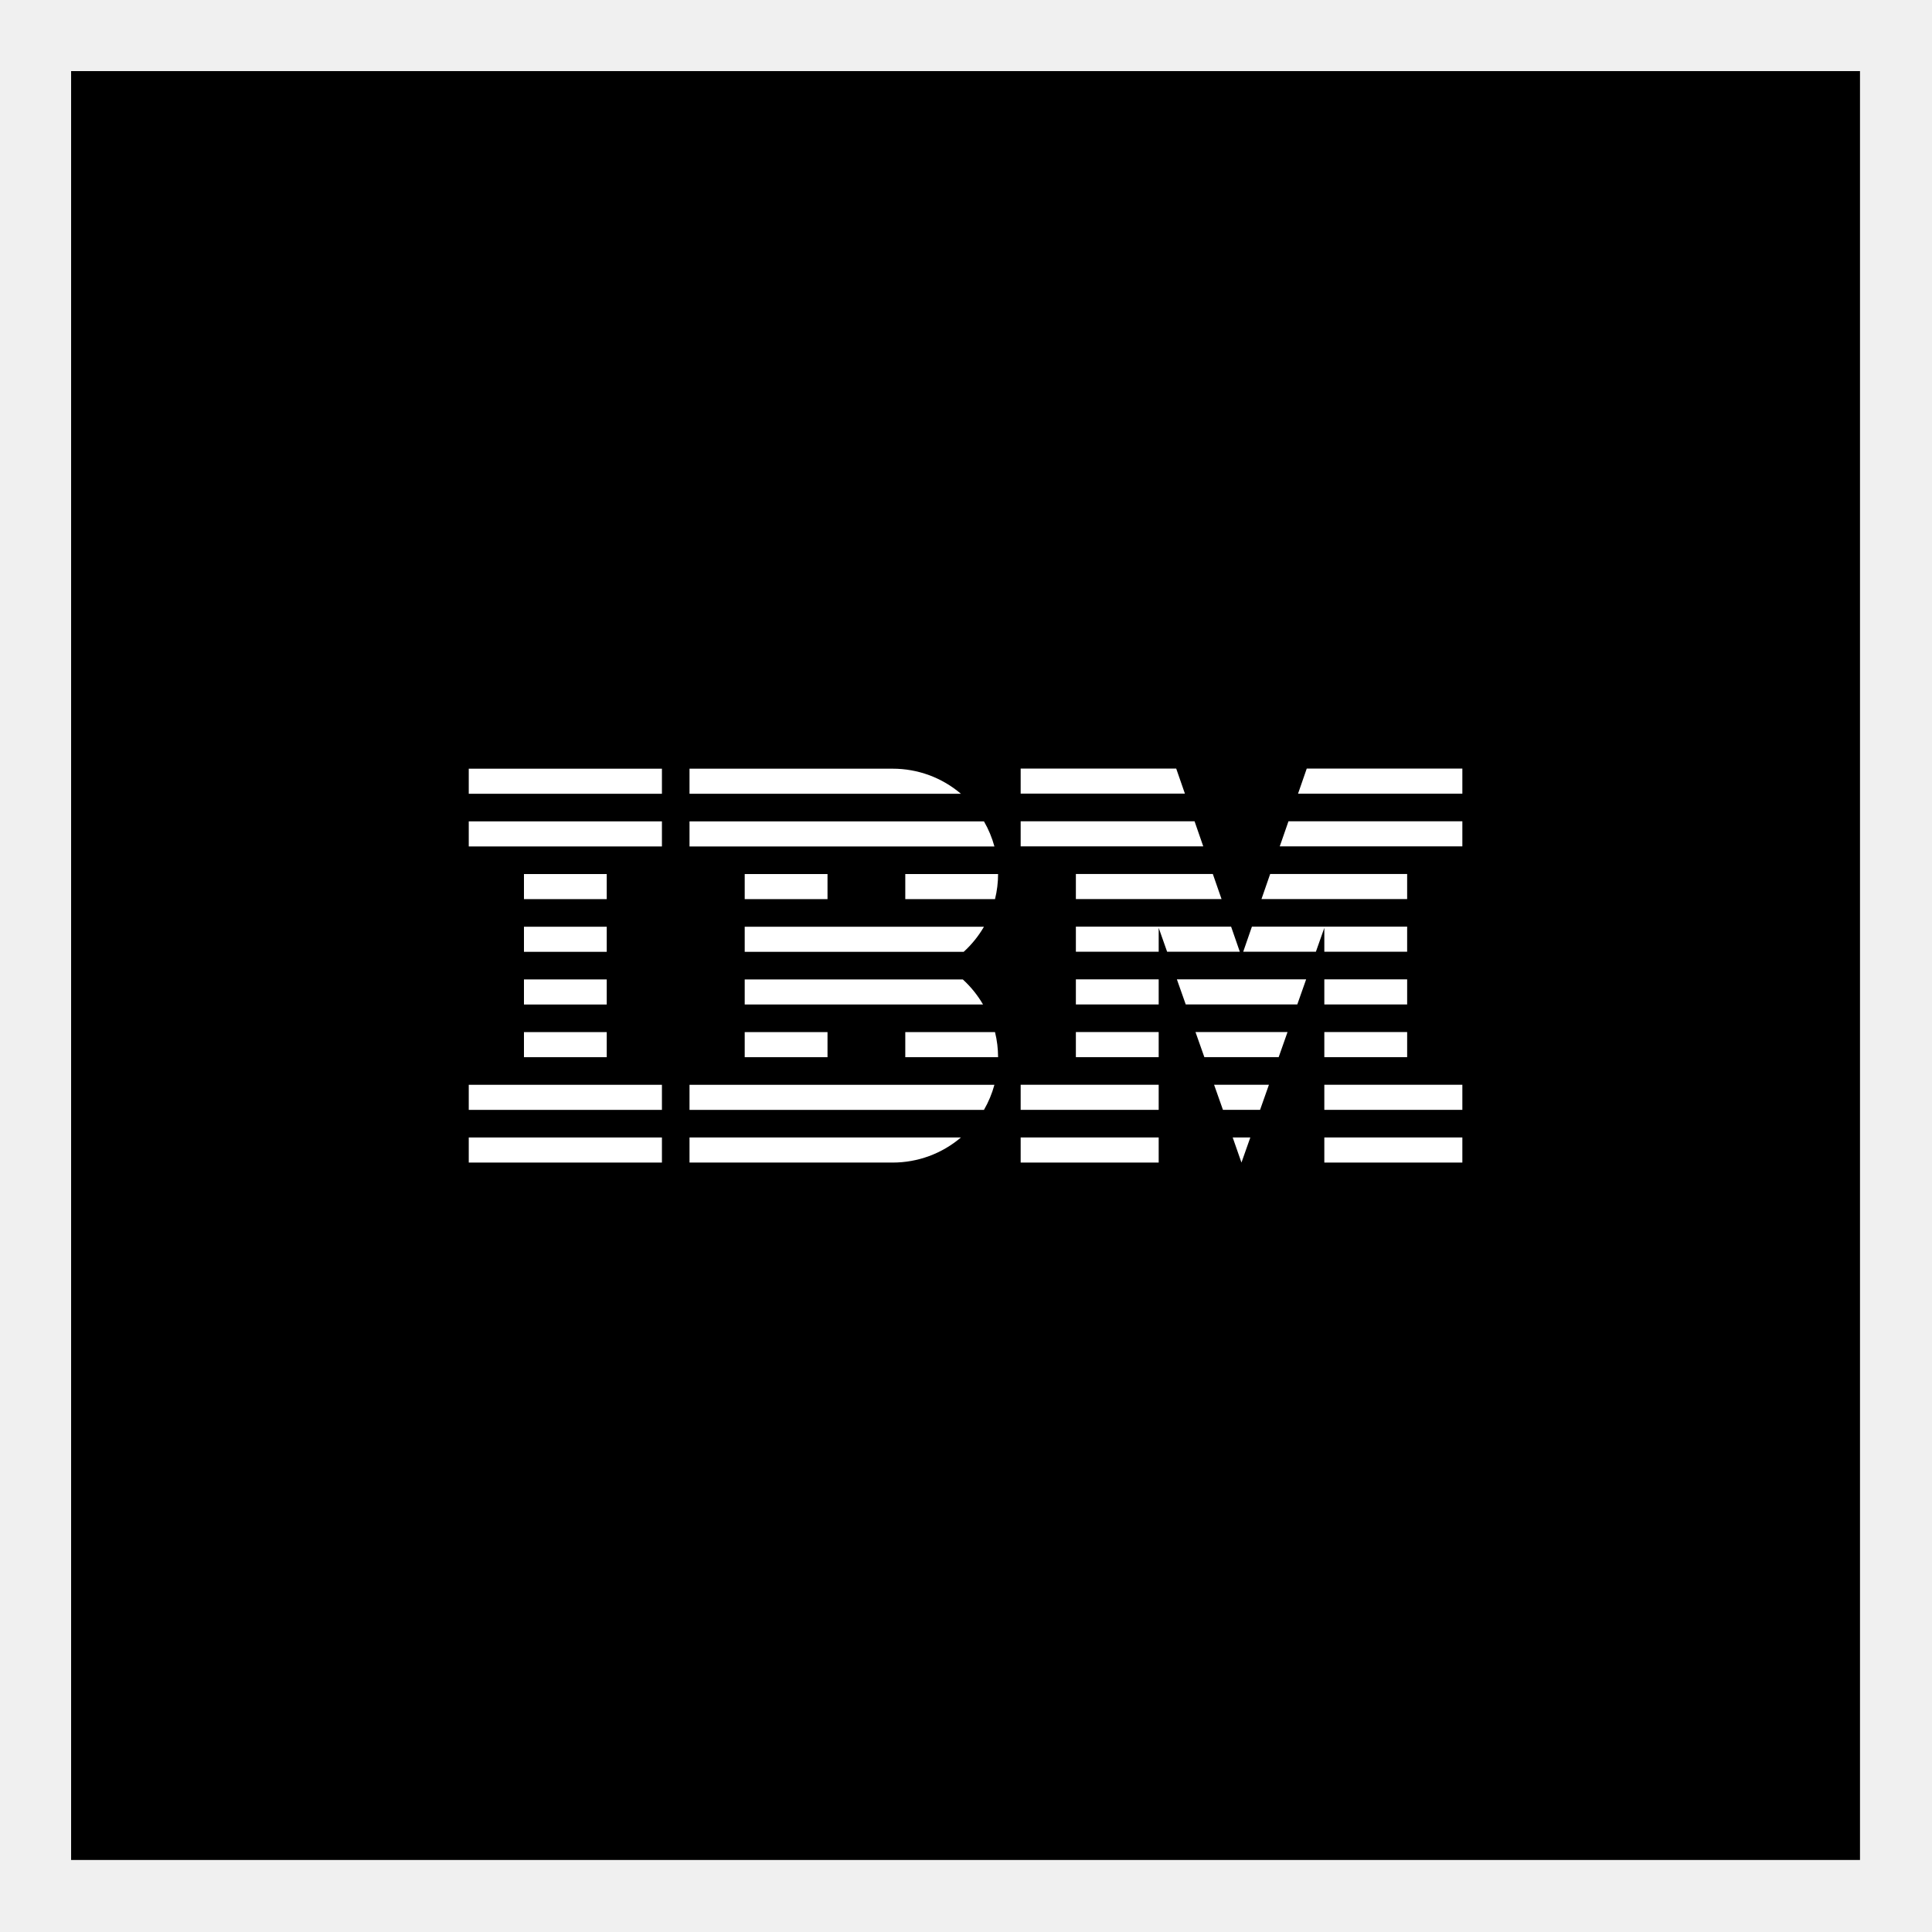
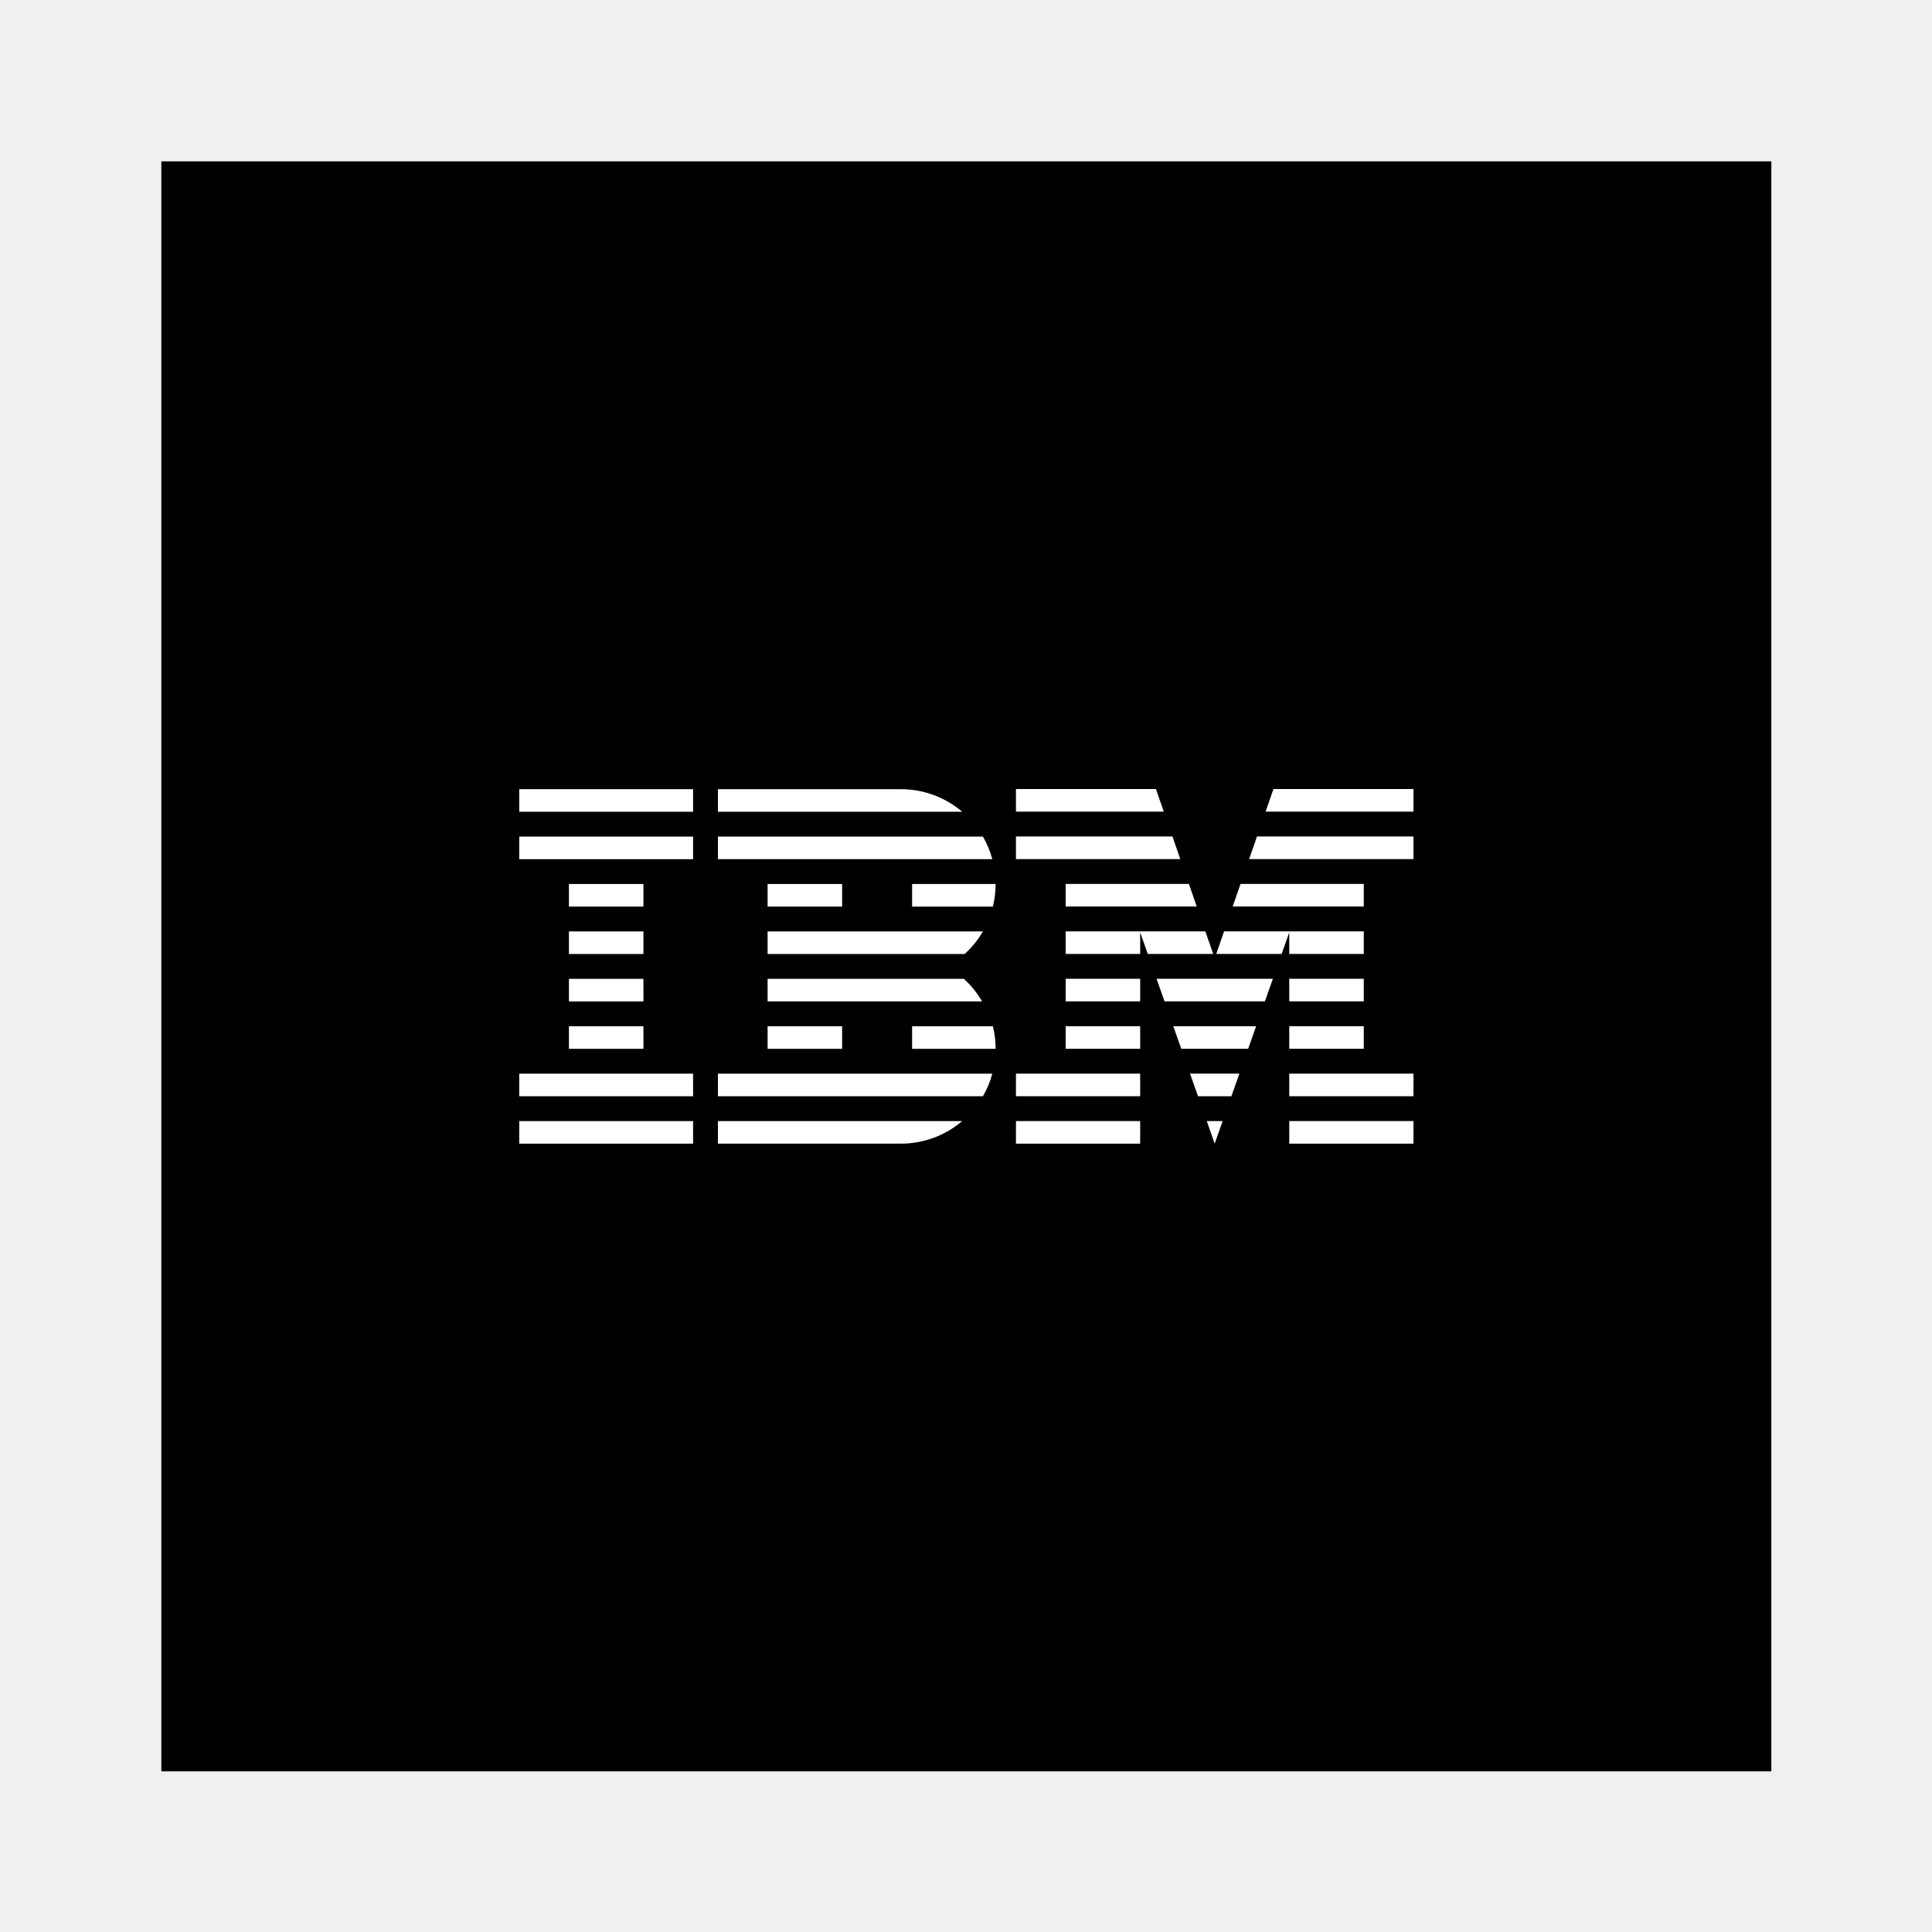
<svg xmlns="http://www.w3.org/2000/svg" width="1080" zoomAndPan="magnify" viewBox="0 0 810 810" height="1080" preserveAspectRatio="xMidYMid meet" version="1.0">
  <defs>
-     <clipPath id="3874318e0b">
-       <path d="M 29.812 29.812 L 779.812 29.812 L 779.812 779.812 L 29.812 779.812 Z M 29.812 29.812 " clip-rule="nonzero" />
+     <clipPath id="f5e4537531">
+       <path d="M 67.648 67.648 L 742.648 67.648 L 742.648 742.648 L 67.648 742.648 Z M 67.648 67.648 " clip-rule="nonzero" />
    </clipPath>
  </defs>
-   <g clip-path="url(#3874318e0b)">
-     <path fill="#000000" d="M 29.812 29.812 L 779.812 29.812 L 779.812 779.812 L 29.812 779.812 Z M 29.812 29.812 " fill-opacity="1" fill-rule="nonzero" />
+   <g clip-path="url(#f5e4537531)">
+     <path fill="#000000" d="M 67.648 67.648 L 742.648 67.648 L 742.648 742.648 L 67.648 742.648 Z M 67.648 67.648 " fill-opacity="1" fill-rule="nonzero" />
  </g>
-   <path fill="#ffffff" d="M 196.527 476.891 L 277.516 476.891 L 277.516 487.41 L 196.527 487.41 Z M 196.527 476.891 " fill-opacity="1" fill-rule="nonzero" />
-   <path fill="#ffffff" d="M 196.527 454.805 L 277.516 454.805 L 277.516 465.324 L 196.527 465.324 Z M 196.527 454.805 " fill-opacity="1" fill-rule="nonzero" />
-   <path fill="#ffffff" d="M 219.672 432.715 L 254.379 432.715 L 254.379 443.234 L 219.672 443.234 Z M 219.672 432.715 " fill-opacity="1" fill-rule="nonzero" />
-   <path fill="#ffffff" d="M 219.672 410.629 L 254.379 410.629 L 254.379 421.145 L 219.672 421.145 Z M 219.672 410.629 " fill-opacity="1" fill-rule="nonzero" />
-   <path fill="#ffffff" d="M 219.672 388.539 L 254.379 388.539 L 254.379 399.055 L 219.672 399.055 Z M 219.672 388.539 " fill-opacity="1" fill-rule="nonzero" />
-   <path fill="#ffffff" d="M 219.672 366.449 L 254.379 366.449 L 254.379 376.965 L 219.672 376.965 Z M 219.672 366.449 " fill-opacity="1" fill-rule="nonzero" />
-   <path fill="#ffffff" d="M 196.527 344.363 L 277.516 344.363 L 277.516 354.879 L 196.527 354.879 Z M 196.527 344.363 " fill-opacity="1" fill-rule="nonzero" />
-   <path fill="#ffffff" d="M 196.527 322.277 L 277.516 322.277 L 277.516 332.793 L 196.527 332.793 Z M 196.527 322.277 " fill-opacity="1" fill-rule="nonzero" />
-   <path fill="#ffffff" d="M 289.082 476.891 L 289.082 487.41 L 374.277 487.41 C 384.758 487.414 394.898 483.691 402.875 476.891 Z M 289.082 476.891 " fill-opacity="1" fill-rule="nonzero" />
-   <path fill="#ffffff" d="M 289.082 454.805 L 289.082 465.324 L 412.531 465.324 C 414.441 462.016 415.918 458.48 416.914 454.805 Z M 289.082 454.805 " fill-opacity="1" fill-rule="nonzero" />
-   <path fill="#ffffff" d="M 312.223 432.715 L 346.938 432.715 L 346.938 443.234 L 312.223 443.234 Z M 312.223 432.715 " fill-opacity="1" fill-rule="nonzero" />
-   <path fill="#ffffff" d="M 403.656 410.629 L 312.223 410.629 L 312.223 421.145 L 412.145 421.145 C 409.867 417.223 407.004 413.676 403.656 410.629 Z M 403.656 410.629 " fill-opacity="1" fill-rule="nonzero" />
-   <path fill="#ffffff" d="M 312.223 388.539 L 312.223 399.055 L 404.035 399.055 C 407.383 396.008 410.246 392.461 412.527 388.539 Z M 312.223 388.539 " fill-opacity="1" fill-rule="nonzero" />
-   <path fill="#ffffff" d="M 416.914 354.879 C 415.918 351.199 414.441 347.668 412.531 344.363 L 289.082 344.363 L 289.082 354.879 Z M 416.914 354.879 " fill-opacity="1" fill-rule="nonzero" />
-   <path fill="#ffffff" d="M 402.875 332.793 C 394.898 325.992 384.758 322.266 374.277 322.277 L 289.082 322.277 L 289.082 332.793 Z M 402.875 332.793 " fill-opacity="1" fill-rule="nonzero" />
-   <path fill="#ffffff" d="M 312.223 366.449 L 346.938 366.449 L 346.938 376.965 L 312.223 376.965 Z M 312.223 366.449 " fill-opacity="1" fill-rule="nonzero" />
-   <path fill="#ffffff" d="M 379.543 376.965 L 417.164 376.965 C 418.016 373.527 418.449 369.992 418.449 366.449 L 379.543 366.449 Z M 379.543 376.965 " fill-opacity="1" fill-rule="nonzero" />
-   <path fill="#ffffff" d="M 379.543 432.715 L 379.543 443.234 L 418.449 443.234 C 418.449 439.691 418.016 436.152 417.164 432.715 Z M 379.543 432.715 " fill-opacity="1" fill-rule="nonzero" />
-   <path fill="#ffffff" d="M 493.129 322.219 L 427.918 322.219 L 427.918 332.734 L 496.781 332.734 Z M 493.129 322.219 " fill-opacity="1" fill-rule="nonzero" />
-   <path fill="#ffffff" d="M 427.918 476.883 L 485.785 476.883 L 485.785 487.41 L 427.918 487.41 Z M 427.918 476.883 " fill-opacity="1" fill-rule="nonzero" />
-   <path fill="#ffffff" d="M 427.918 454.789 L 485.785 454.789 L 485.785 465.312 L 427.918 465.312 Z M 427.918 454.789 " fill-opacity="1" fill-rule="nonzero" />
-   <path fill="#ffffff" d="M 451.066 432.691 L 485.785 432.691 L 485.785 443.215 L 451.066 443.215 Z M 451.066 432.691 " fill-opacity="1" fill-rule="nonzero" />
-   <path fill="#ffffff" d="M 451.066 410.598 L 485.785 410.598 L 485.785 421.121 L 451.066 421.121 Z M 451.066 410.598 " fill-opacity="1" fill-rule="nonzero" />
-   <path fill="#ffffff" d="M 555.23 476.883 L 613.098 476.883 L 613.098 487.41 L 555.23 487.41 Z M 555.23 476.883 " fill-opacity="1" fill-rule="nonzero" />
-   <path fill="#ffffff" d="M 555.23 454.789 L 613.098 454.789 L 613.098 465.312 L 555.23 465.312 Z M 555.23 454.789 " fill-opacity="1" fill-rule="nonzero" />
-   <path fill="#ffffff" d="M 555.23 432.691 L 589.953 432.691 L 589.953 443.215 L 555.23 443.215 Z M 555.23 432.691 " fill-opacity="1" fill-rule="nonzero" />
-   <path fill="#ffffff" d="M 555.23 410.598 L 589.953 410.598 L 589.953 421.121 L 555.23 421.121 Z M 555.23 410.598 " fill-opacity="1" fill-rule="nonzero" />
-   <path fill="#ffffff" d="M 555.23 399.027 L 589.953 399.027 L 589.953 388.508 L 524.867 388.508 L 521.223 399.027 L 551.691 399.027 L 555.23 389.008 Z M 555.23 399.027 " fill-opacity="1" fill-rule="nonzero" />
-   <path fill="#ffffff" d="M 516.148 388.508 L 451.066 388.508 L 451.066 399.027 L 485.789 399.027 L 485.789 389.008 L 489.324 399.027 L 519.797 399.027 Z M 516.148 388.508 " fill-opacity="1" fill-rule="nonzero" />
-   <path fill="#ffffff" d="M 589.953 366.414 L 532.531 366.414 L 528.883 376.934 L 589.953 376.934 Z M 589.953 366.414 " fill-opacity="1" fill-rule="nonzero" />
-   <path fill="#ffffff" d="M 547.863 322.219 L 544.215 332.742 L 613.098 332.742 L 613.098 322.219 Z M 547.863 322.219 " fill-opacity="1" fill-rule="nonzero" />
-   <path fill="#ffffff" d="M 520.488 487.41 L 524.207 476.883 L 516.812 476.883 Z M 520.488 487.41 " fill-opacity="1" fill-rule="nonzero" />
-   <path fill="#ffffff" d="M 512.727 465.312 L 528.285 465.312 L 532.004 454.789 L 509.012 454.789 Z M 512.727 465.312 " fill-opacity="1" fill-rule="nonzero" />
-   <path fill="#ffffff" d="M 504.93 443.215 L 536.09 443.215 L 539.801 432.691 L 501.215 432.691 Z M 504.93 443.215 " fill-opacity="1" fill-rule="nonzero" />
-   <path fill="#ffffff" d="M 497.129 421.121 L 543.895 421.121 L 547.605 410.598 L 493.414 410.598 Z M 497.129 421.121 " fill-opacity="1" fill-rule="nonzero" />
-   <path fill="#ffffff" d="M 451.066 376.934 L 512.137 376.934 L 508.48 366.414 L 451.066 366.414 Z M 451.066 376.934 " fill-opacity="1" fill-rule="nonzero" />
-   <path fill="#ffffff" d="M 536.547 354.836 L 613.098 354.836 L 613.098 344.316 L 540.203 344.316 Z M 536.547 354.836 " fill-opacity="1" fill-rule="nonzero" />
-   <path fill="#ffffff" d="M 500.82 344.316 L 427.918 344.316 L 427.918 354.836 L 504.465 354.836 Z M 500.82 344.316 " fill-opacity="1" fill-rule="nonzero" />
+   <path fill="#ffffff" d="M 217.691 470.02 L 290.582 470.02 L 290.582 479.484 L 217.691 479.484 Z M 217.691 470.02 " fill-opacity="1" fill-rule="nonzero" />
+   <path fill="#ffffff" d="M 217.691 450.141 L 290.582 450.141 L 290.582 459.609 L 217.691 459.609 Z M 217.691 450.141 " fill-opacity="1" fill-rule="nonzero" />
+   <path fill="#ffffff" d="M 238.523 430.262 L 269.758 430.262 L 269.758 439.727 L 238.523 439.727 Z M 238.523 430.262 " fill-opacity="1" fill-rule="nonzero" />
+   <path fill="#ffffff" d="M 238.523 410.383 L 269.758 410.383 L 269.758 419.848 L 238.523 419.848 Z M 238.523 410.383 " fill-opacity="1" fill-rule="nonzero" />
+   <path fill="#ffffff" d="M 238.523 390.504 L 269.758 390.504 L 269.758 399.969 L 238.523 399.969 Z M 238.523 390.504 " fill-opacity="1" fill-rule="nonzero" />
+   <path fill="#ffffff" d="M 238.523 370.621 L 269.758 370.621 L 269.758 380.086 L 238.523 380.086 Z M 238.523 370.621 " fill-opacity="1" fill-rule="nonzero" />
+   <path fill="#ffffff" d="M 217.691 350.746 L 290.582 350.746 L 290.582 360.211 L 217.691 360.211 Z M 217.691 350.746 " fill-opacity="1" fill-rule="nonzero" />
+   <path fill="#ffffff" d="M 217.691 330.867 L 290.582 330.867 L 290.582 340.332 L 217.691 340.332 Z M 217.691 330.867 " fill-opacity="1" fill-rule="nonzero" />
+   <path fill="#ffffff" d="M 300.992 470.02 L 300.992 479.484 L 377.668 479.484 C 387.102 479.492 396.227 476.141 403.406 470.02 Z M 300.992 470.02 " fill-opacity="1" fill-rule="nonzero" />
+   <path fill="#ffffff" d="M 300.992 450.141 L 300.992 459.609 L 412.098 459.609 C 413.816 456.633 415.145 453.449 416.039 450.141 Z M 300.992 450.141 " fill-opacity="1" fill-rule="nonzero" />
+   <path fill="#ffffff" d="M 321.82 430.262 L 353.062 430.262 L 353.062 439.727 L 321.82 439.727 Z M 321.82 430.262 " fill-opacity="1" fill-rule="nonzero" />
+   <path fill="#ffffff" d="M 404.109 410.383 L 321.82 410.383 L 321.82 419.848 L 411.75 419.848 C 409.699 416.32 407.121 413.125 404.109 410.383 Z M 404.109 410.383 " fill-opacity="1" fill-rule="nonzero" />
+   <path fill="#ffffff" d="M 321.82 390.504 L 321.82 399.969 L 404.449 399.969 C 407.465 397.227 410.039 394.031 412.09 390.504 Z M 321.82 390.504 " fill-opacity="1" fill-rule="nonzero" />
+   <path fill="#ffffff" d="M 416.039 360.211 C 415.145 356.898 413.816 353.719 412.098 350.746 L 300.992 350.746 L 300.992 360.211 Z M 416.039 360.211 " fill-opacity="1" fill-rule="nonzero" />
+   <path fill="#ffffff" d="M 403.406 340.332 C 396.227 334.211 387.102 330.855 377.668 330.867 L 300.992 330.867 L 300.992 340.332 Z M 403.406 340.332 " fill-opacity="1" fill-rule="nonzero" />
+   <path fill="#ffffff" d="M 321.82 370.621 L 353.062 370.621 L 353.062 380.086 L 321.82 380.086 Z M 321.82 370.621 " fill-opacity="1" fill-rule="nonzero" />
+   <path fill="#ffffff" d="M 382.406 380.086 L 416.266 380.086 C 417.031 376.992 417.422 373.812 417.422 370.621 L 382.406 370.621 Z M 382.406 380.086 " fill-opacity="1" fill-rule="nonzero" />
+   <path fill="#ffffff" d="M 382.406 430.262 L 382.406 439.727 L 417.422 439.727 C 417.422 436.539 417.031 433.355 416.266 430.262 Z M 382.406 430.262 " fill-opacity="1" fill-rule="nonzero" />
+   <path fill="#ffffff" d="M 484.633 330.812 L 425.945 330.812 L 425.945 340.281 L 487.918 340.281 Z M 484.633 330.812 " fill-opacity="1" fill-rule="nonzero" />
+   <path fill="#ffffff" d="M 425.945 470.012 L 478.023 470.012 L 478.023 479.484 L 425.945 479.484 Z M 425.945 470.012 " fill-opacity="1" fill-rule="nonzero" />
+   <path fill="#ffffff" d="M 425.945 450.129 L 478.023 450.129 L 478.023 459.598 L 425.945 459.598 Z M 425.945 450.129 " fill-opacity="1" fill-rule="nonzero" />
+   <path fill="#ffffff" d="M 446.777 430.242 L 478.023 430.242 L 478.023 439.711 L 446.777 439.711 Z M 446.777 430.242 " fill-opacity="1" fill-rule="nonzero" />
+   <path fill="#ffffff" d="M 446.777 410.355 L 478.023 410.355 L 478.023 419.828 L 446.777 419.828 Z M 446.777 410.355 " fill-opacity="1" fill-rule="nonzero" />
+   <path fill="#ffffff" d="M 540.527 470.012 L 592.605 470.012 L 592.605 479.484 L 540.527 479.484 Z M 540.527 470.012 " fill-opacity="1" fill-rule="nonzero" />
+   <path fill="#ffffff" d="M 540.527 450.129 L 592.605 450.129 L 592.605 459.598 L 540.527 459.598 Z M 540.527 450.129 " fill-opacity="1" fill-rule="nonzero" />
+   <path fill="#ffffff" d="M 540.527 430.242 L 571.773 430.242 L 571.773 439.711 L 540.527 439.711 Z M 540.527 430.242 " fill-opacity="1" fill-rule="nonzero" />
+   <path fill="#ffffff" d="M 540.527 410.355 L 571.773 410.355 L 571.773 419.828 L 540.527 419.828 Z M 540.527 410.355 " fill-opacity="1" fill-rule="nonzero" />
+   <path fill="#ffffff" d="M 540.527 399.941 L 571.773 399.941 L 571.773 390.477 L 513.199 390.477 L 509.918 399.941 L 537.34 399.941 L 540.527 390.926 Z M 540.527 399.941 " fill-opacity="1" fill-rule="nonzero" />
+   <path fill="#ffffff" d="M 505.352 390.477 L 446.777 390.477 L 446.777 399.941 L 478.027 399.941 L 478.027 390.926 L 481.211 399.941 L 508.633 399.941 Z M 505.352 390.477 " fill-opacity="1" fill-rule="nonzero" />
+   <path fill="#ffffff" d="M 571.773 370.59 L 520.098 370.59 L 516.812 380.059 L 571.773 380.059 Z M 571.773 370.59 " fill-opacity="1" fill-rule="nonzero" />
+   <path fill="#ffffff" d="M 533.895 330.812 L 530.613 340.285 L 592.605 340.285 L 592.605 330.812 Z M 533.895 330.812 " fill-opacity="1" fill-rule="nonzero" />
+   <path fill="#ffffff" d="M 509.258 479.484 L 512.602 470.012 L 505.949 470.012 Z M 509.258 479.484 " fill-opacity="1" fill-rule="nonzero" />
+   <path fill="#ffffff" d="M 502.273 459.598 L 516.273 459.598 L 519.621 450.129 L 498.93 450.129 Z M 502.273 459.598 " fill-opacity="1" fill-rule="nonzero" />
+   <path fill="#ffffff" d="M 495.254 439.711 L 523.297 439.711 L 526.641 430.242 L 491.91 430.242 Z M 495.254 439.711 " fill-opacity="1" fill-rule="nonzero" />
+   <path fill="#ffffff" d="M 488.234 419.828 L 530.32 419.828 L 533.664 410.355 L 484.891 410.355 Z M 488.234 419.828 " fill-opacity="1" fill-rule="nonzero" />
+   <path fill="#ffffff" d="M 446.777 380.059 L 501.738 380.059 L 498.449 370.59 L 446.777 370.59 Z M 446.777 380.059 " fill-opacity="1" fill-rule="nonzero" />
+   <path fill="#ffffff" d="M 523.711 360.172 L 592.605 360.172 L 592.605 350.703 L 527 350.703 Z M 523.711 360.172 " fill-opacity="1" fill-rule="nonzero" />
+   <path fill="#ffffff" d="M 491.555 350.703 L 425.945 350.703 L 425.945 360.172 L 494.836 360.172 Z M 491.555 350.703 " fill-opacity="1" fill-rule="nonzero" />
</svg>
